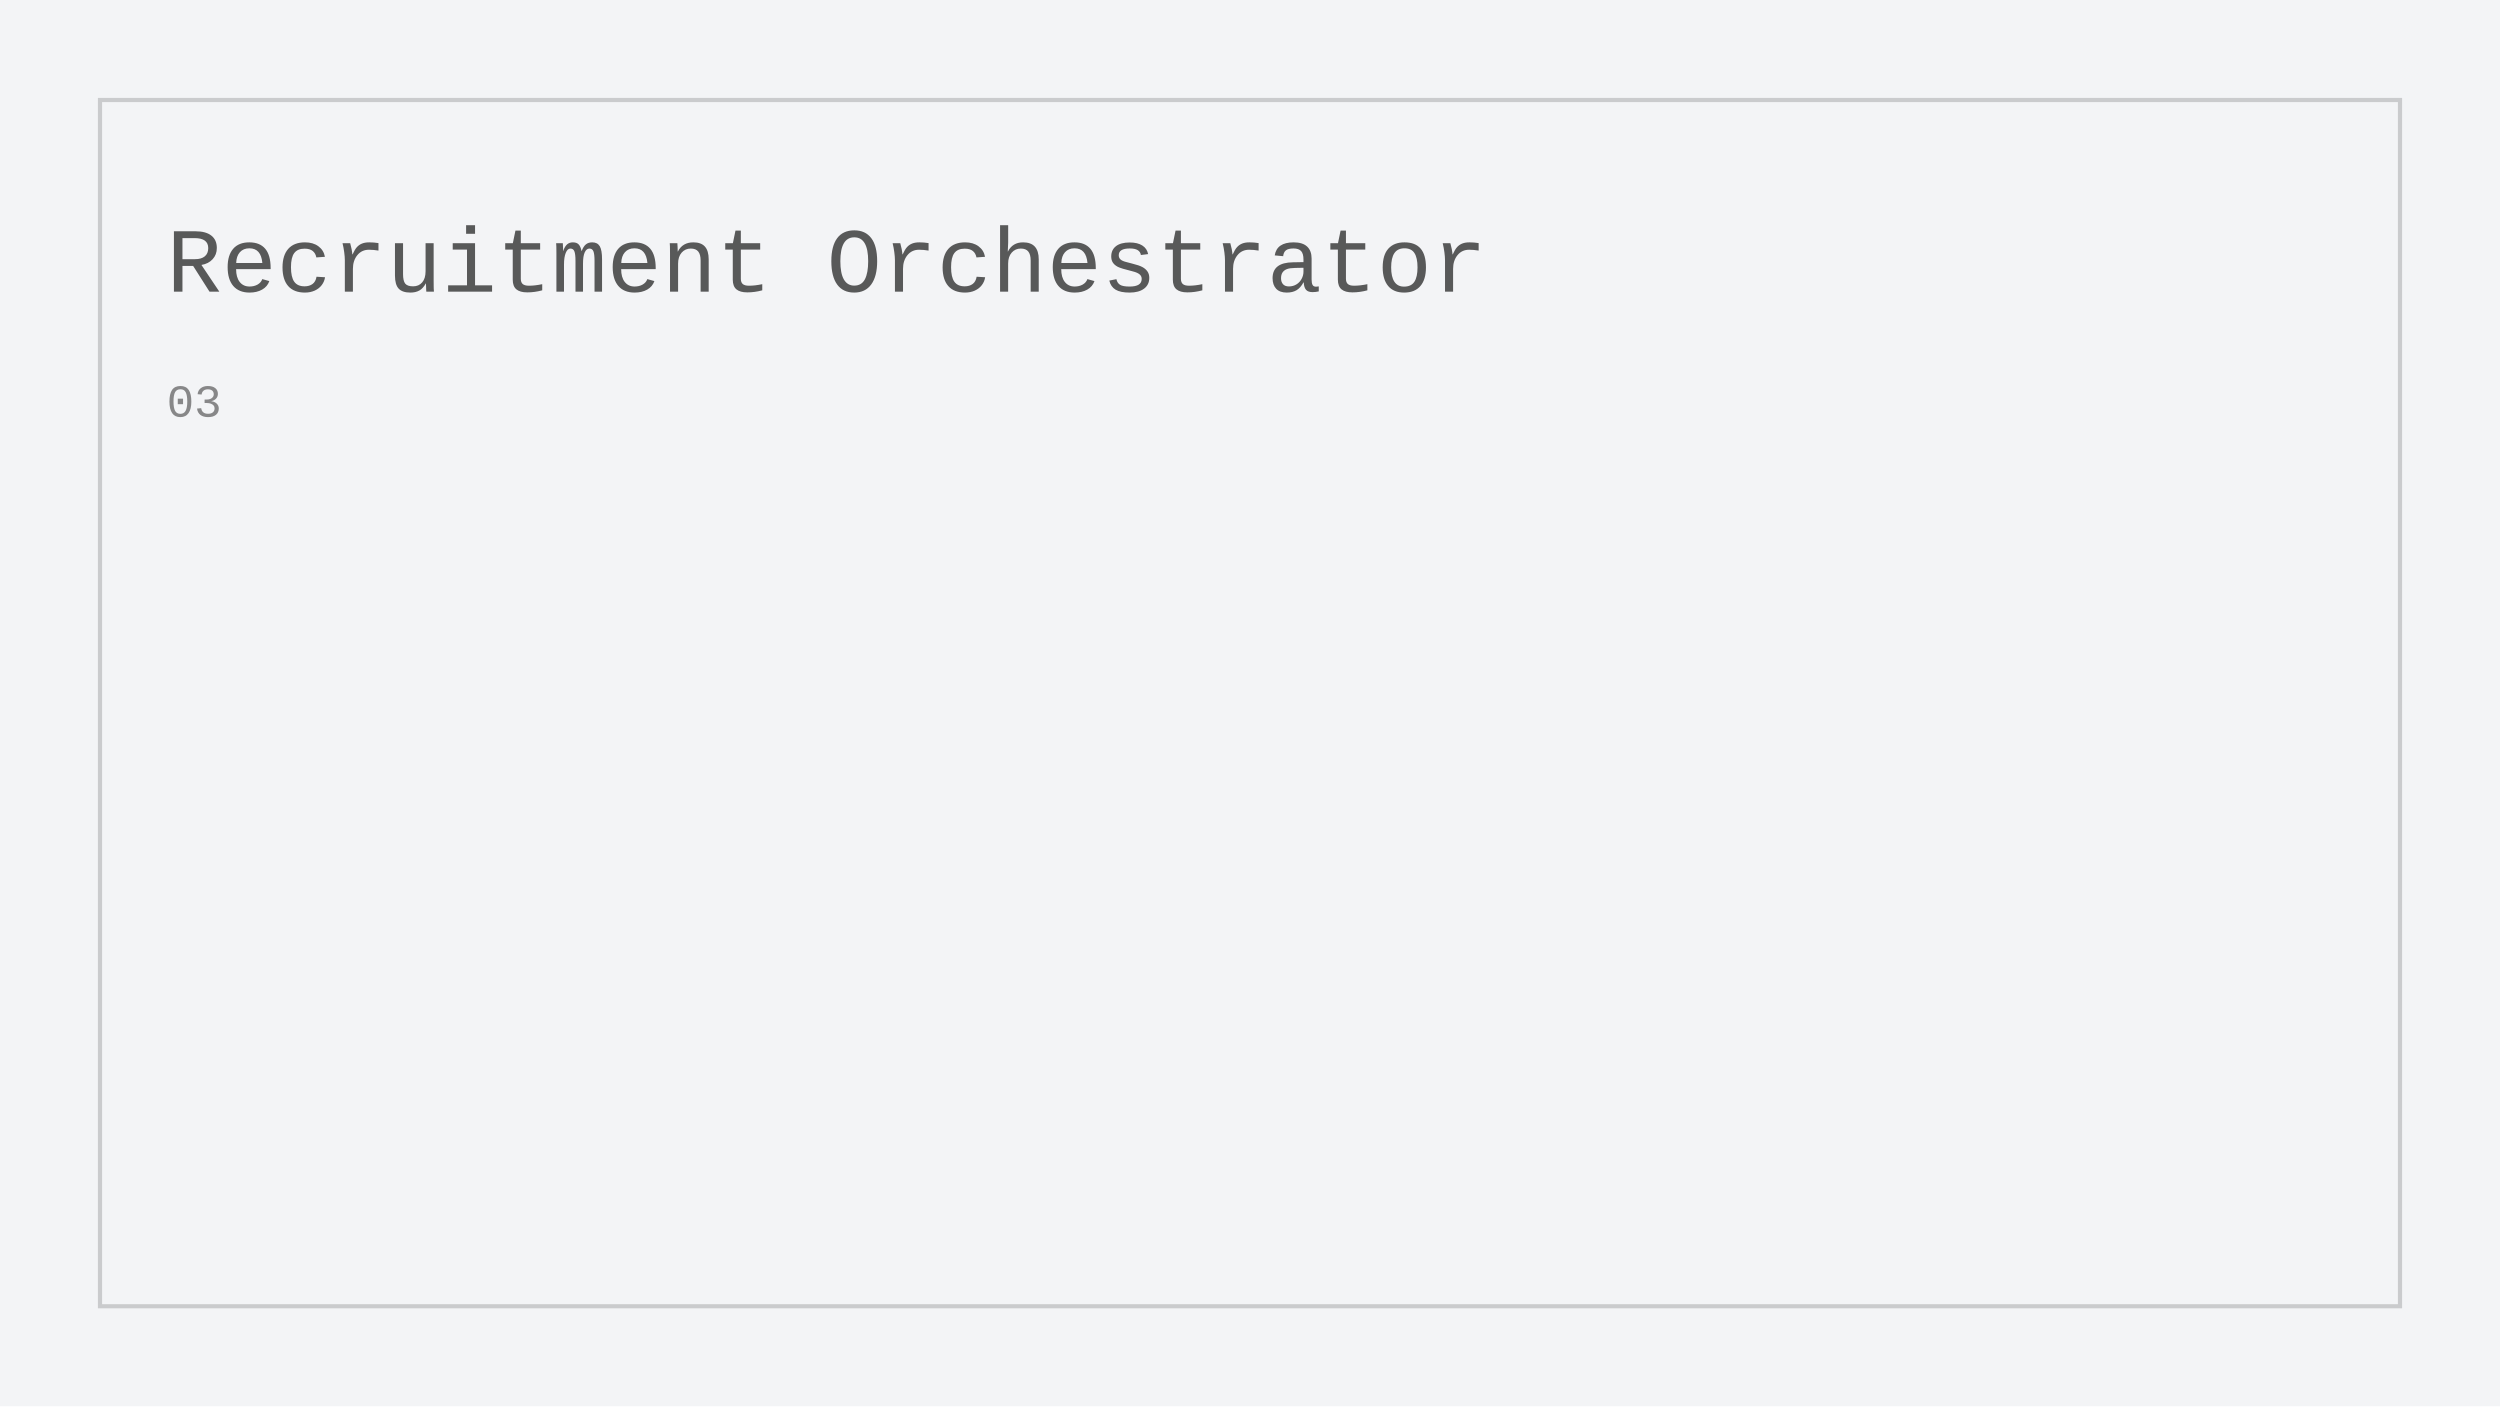
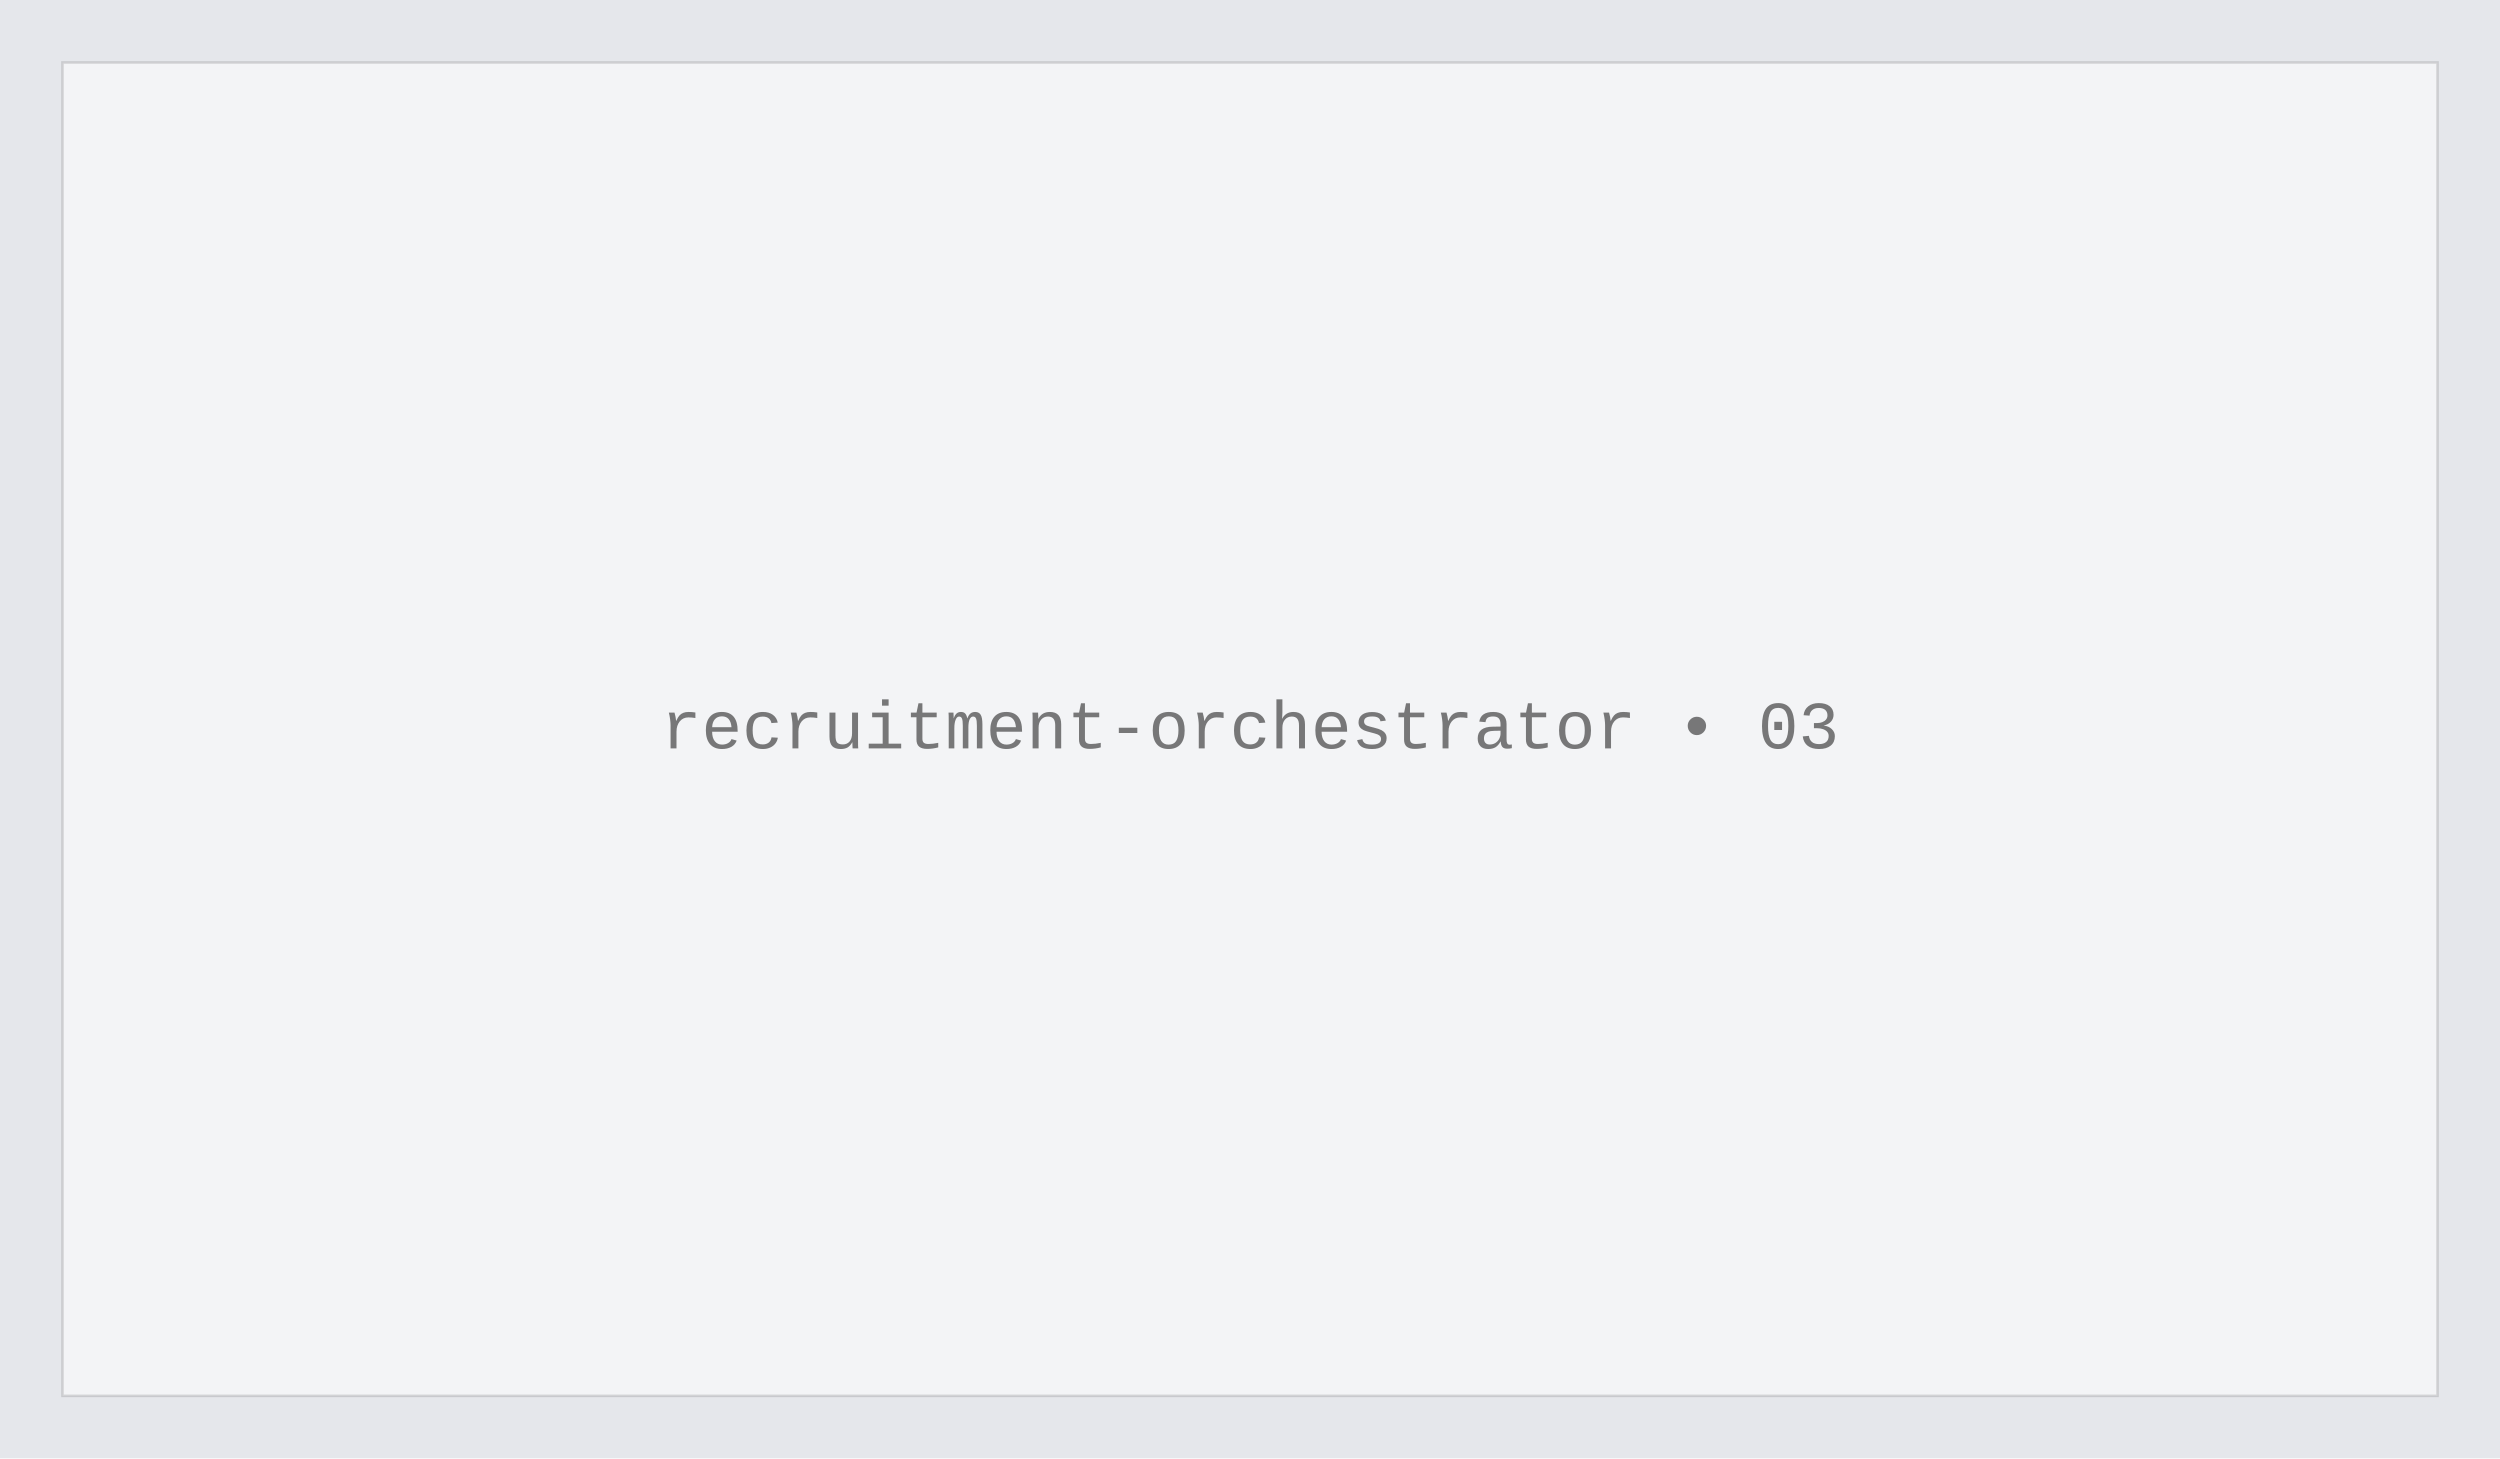
- <svg xmlns="http://www.w3.org/2000/svg" width="1200" height="675" viewBox="0 0 1200 675">
-   <rect width="1200" height="675" fill="#F3F4F6" />
-   <rect x="48" y="48" width="1104" height="579" fill="none" stroke="#111111" stroke-opacity="0.18" stroke-width="2" />
-   <text x="80" y="140" font-family="ui-monospace, SFMono-Regular, Menlo, Monaco, Consolas, Liberation Mono, Courier New, monospace" font-size="44" fill="#111111" fill-opacity="0.68">Recruitment Orchestrator</text>
-   <text x="80" y="200" font-family="ui-monospace, SFMono-Regular, Menlo, Monaco, Consolas, Liberation Mono, Courier New, monospace" font-size="22" fill="#111111" fill-opacity="0.48">03</text>
+ <svg xmlns="http://www.w3.org/2000/svg" width="960" height="560" viewBox="0 0 960 560">
+   <rect width="960" height="560" fill="#E5E7EB" />
+   <rect x="24" y="24" width="912" height="512" fill="#F3F4F6" stroke="#111111" stroke-opacity="0.14" />
+   <text x="480" y="280" text-anchor="middle" dominant-baseline="middle" font-family="ui-monospace, SFMono-Regular, Menlo, Monaco, Consolas, 'Liberation Mono', 'Courier New', monospace" font-size="26" fill="#111111" fill-opacity="0.55">recruitment-orchestrator • 03</text>
</svg>
